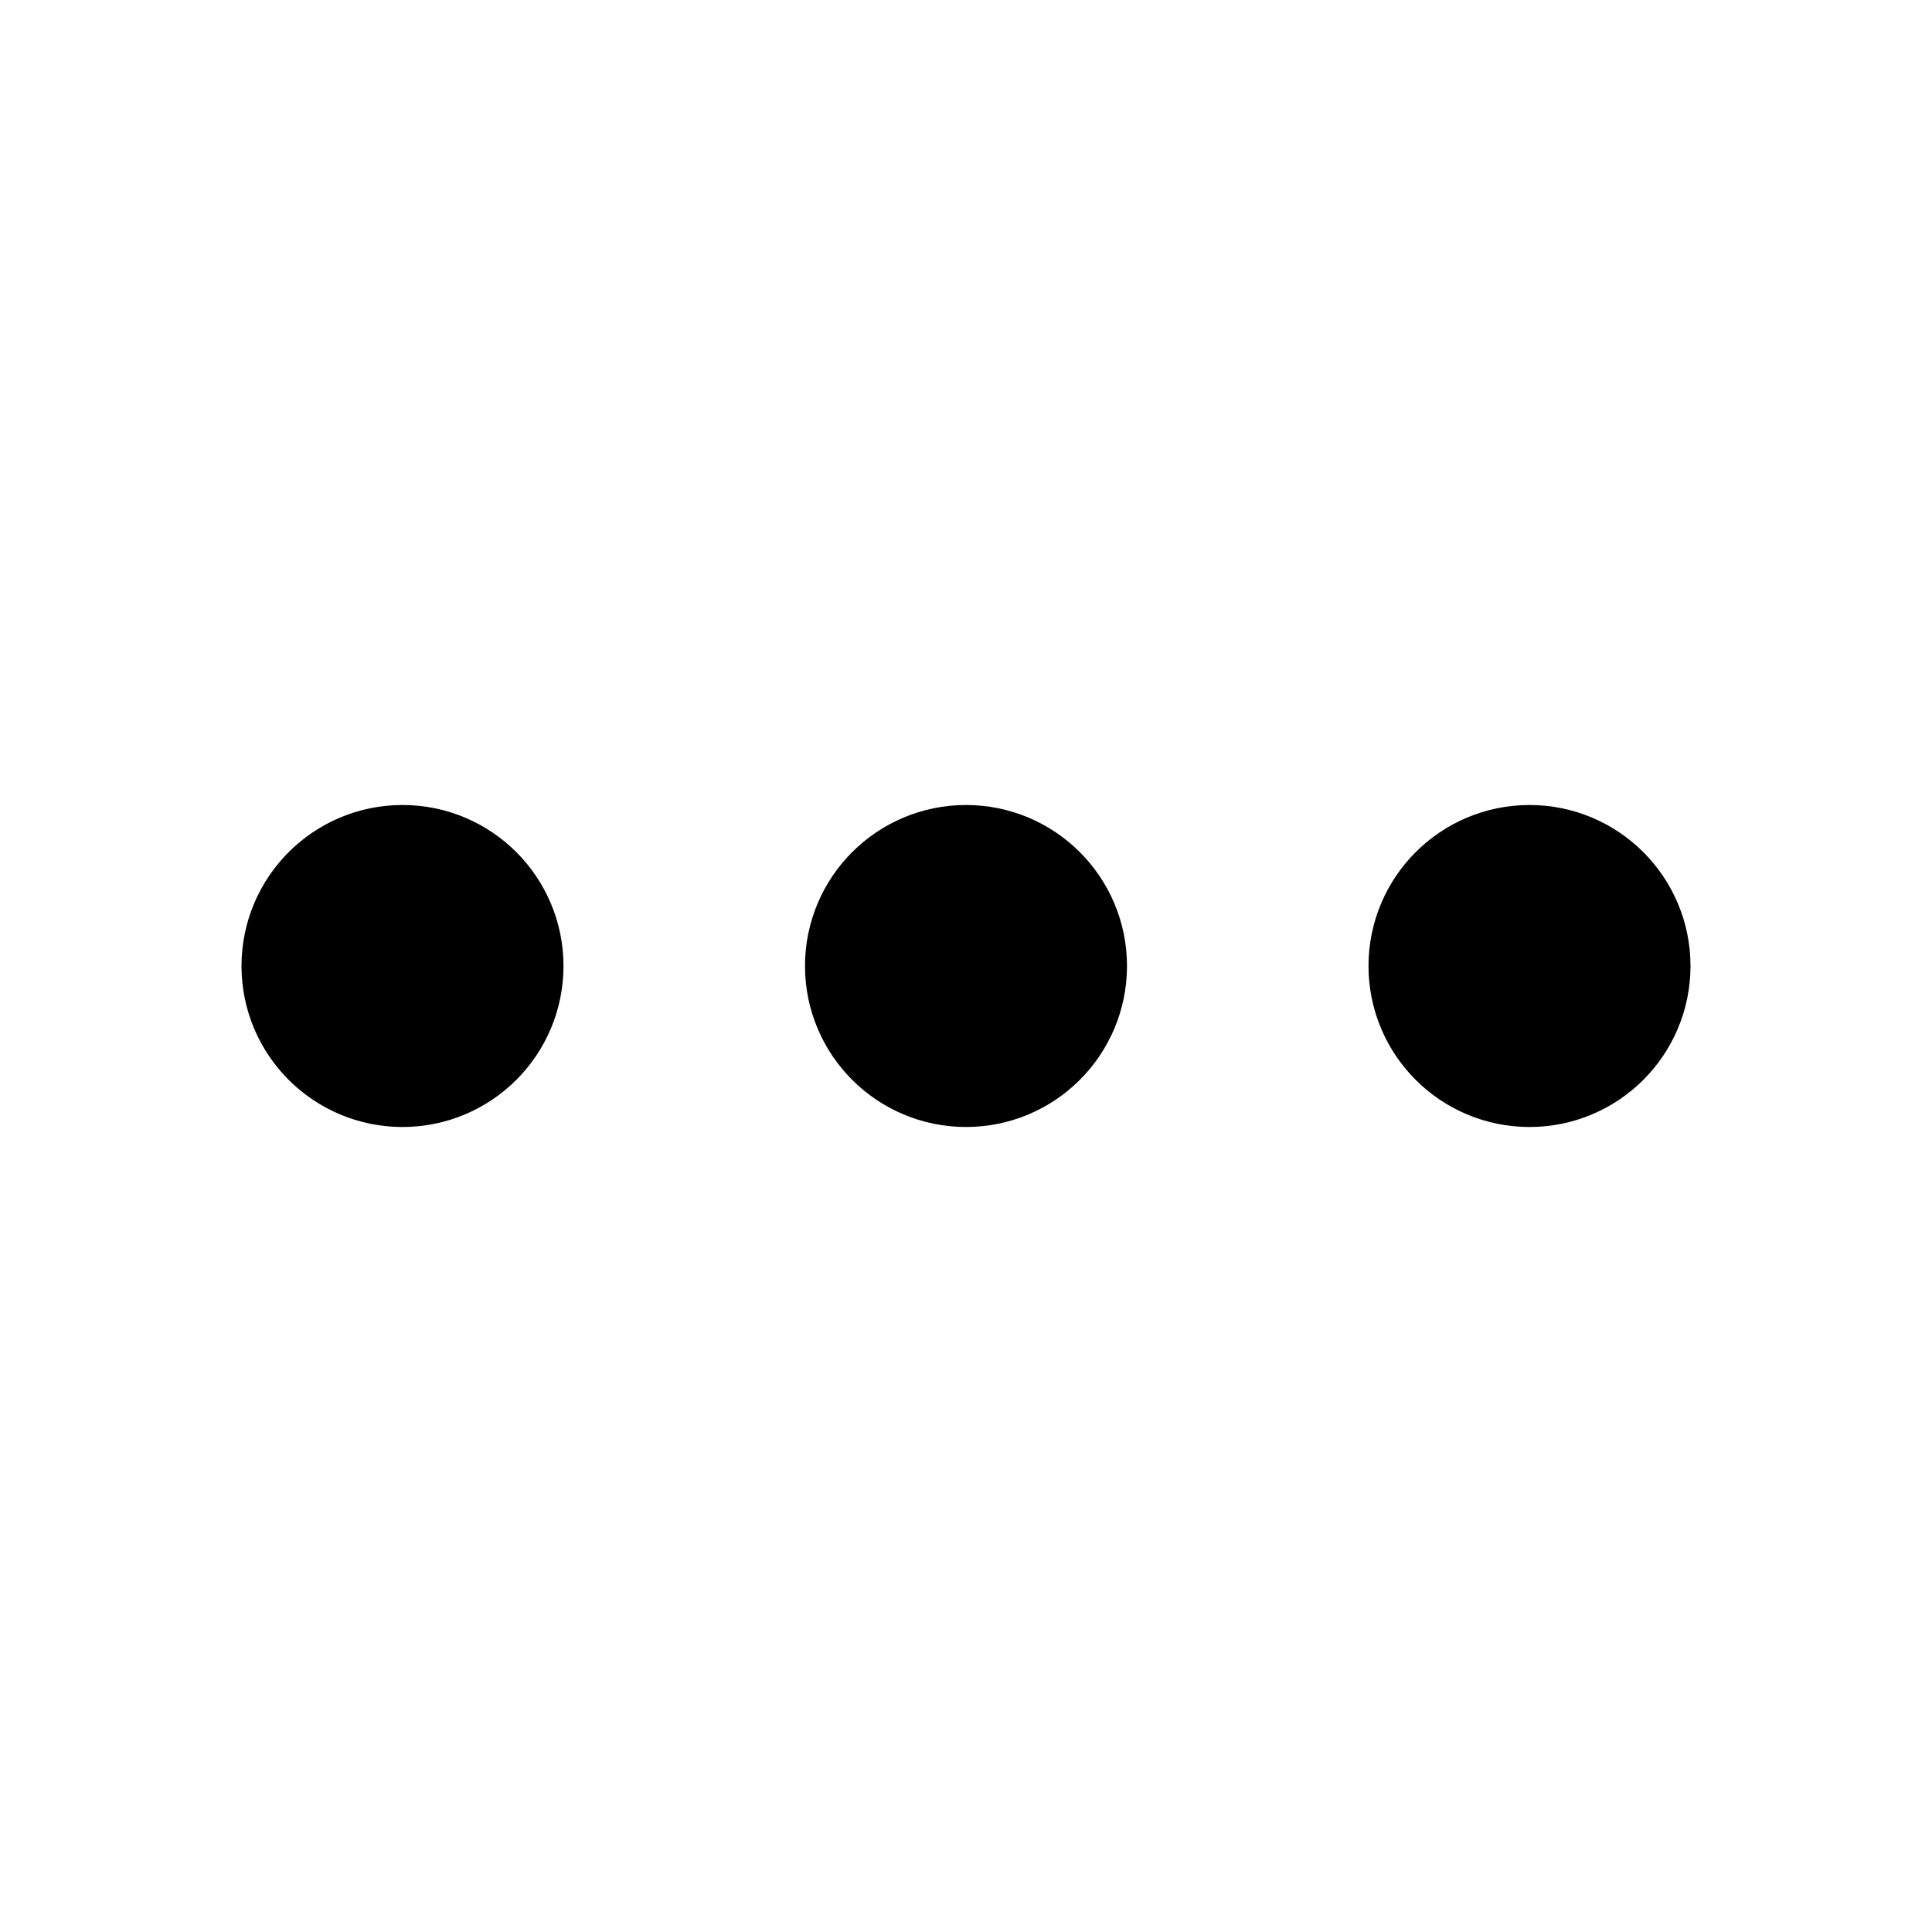
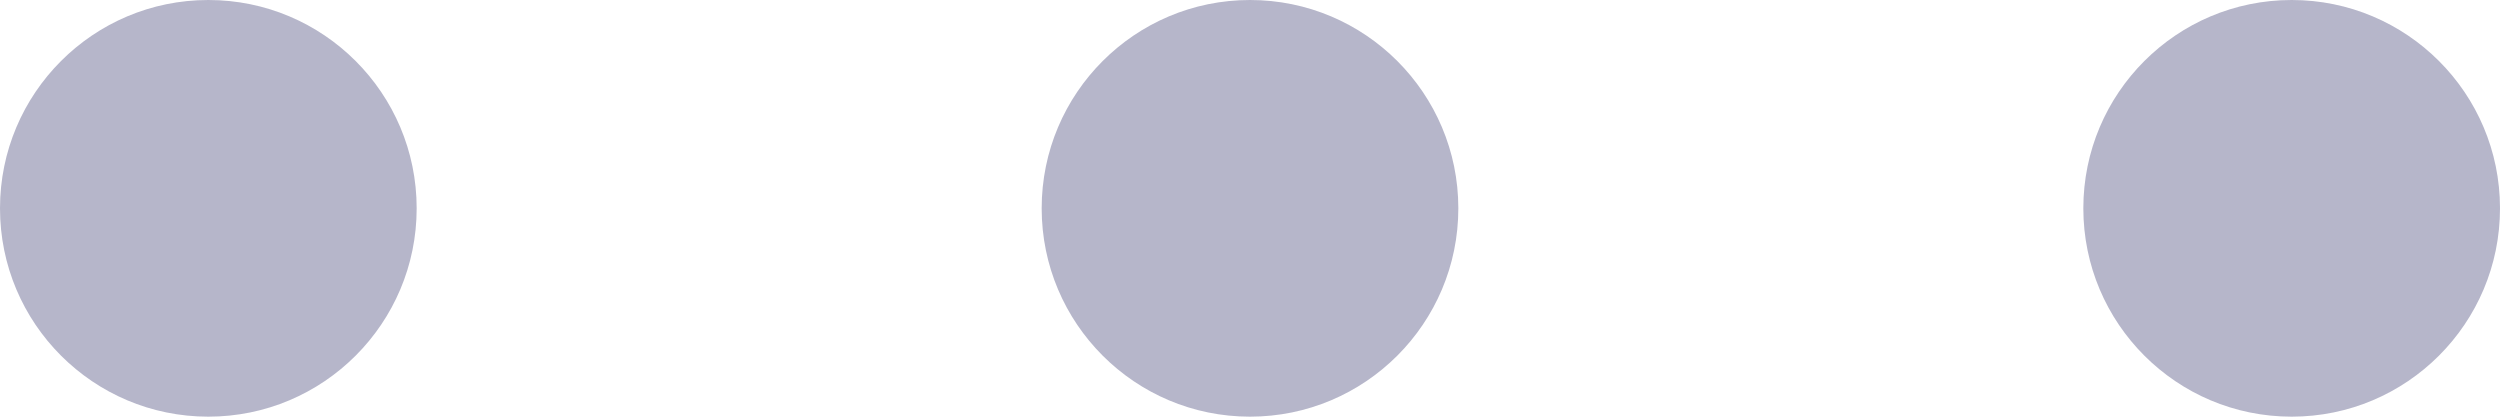
- <svg xmlns="http://www.w3.org/2000/svg" width="24" height="24" viewBox="0 0 24 24" fill="none" stroke="currentColor" stroke-width="2" stroke-linecap="round" stroke-linejoin="round" class="feather feather-more-horizontal">
-   <circle cx="12" cy="12" r="1" />
-   <circle cx="19" cy="12" r="1" />
-   <circle cx="5" cy="12" r="1" />
+ <svg xmlns="http://www.w3.org/2000/svg" width="12px" height="2px" viewBox="0 0 12 2" version="1.1">
+   <g id="Page-1" stroke="none" stroke-width="1" fill="none" fill-rule="evenodd">
+     <g id="Home" transform="translate(-323, -271)" fill="#B6B6CA">
+       <g id="Group-2" transform="translate(323, 271)">
+         <circle id="Oval" cx="1" cy="1" r="1" />
+         <circle id="Oval-Copy-3" cx="6" cy="1" r="1" />
+         <circle id="Oval-Copy-4" cx="11" cy="1" r="1" />
+       </g>
+     </g>
+   </g>
</svg>
